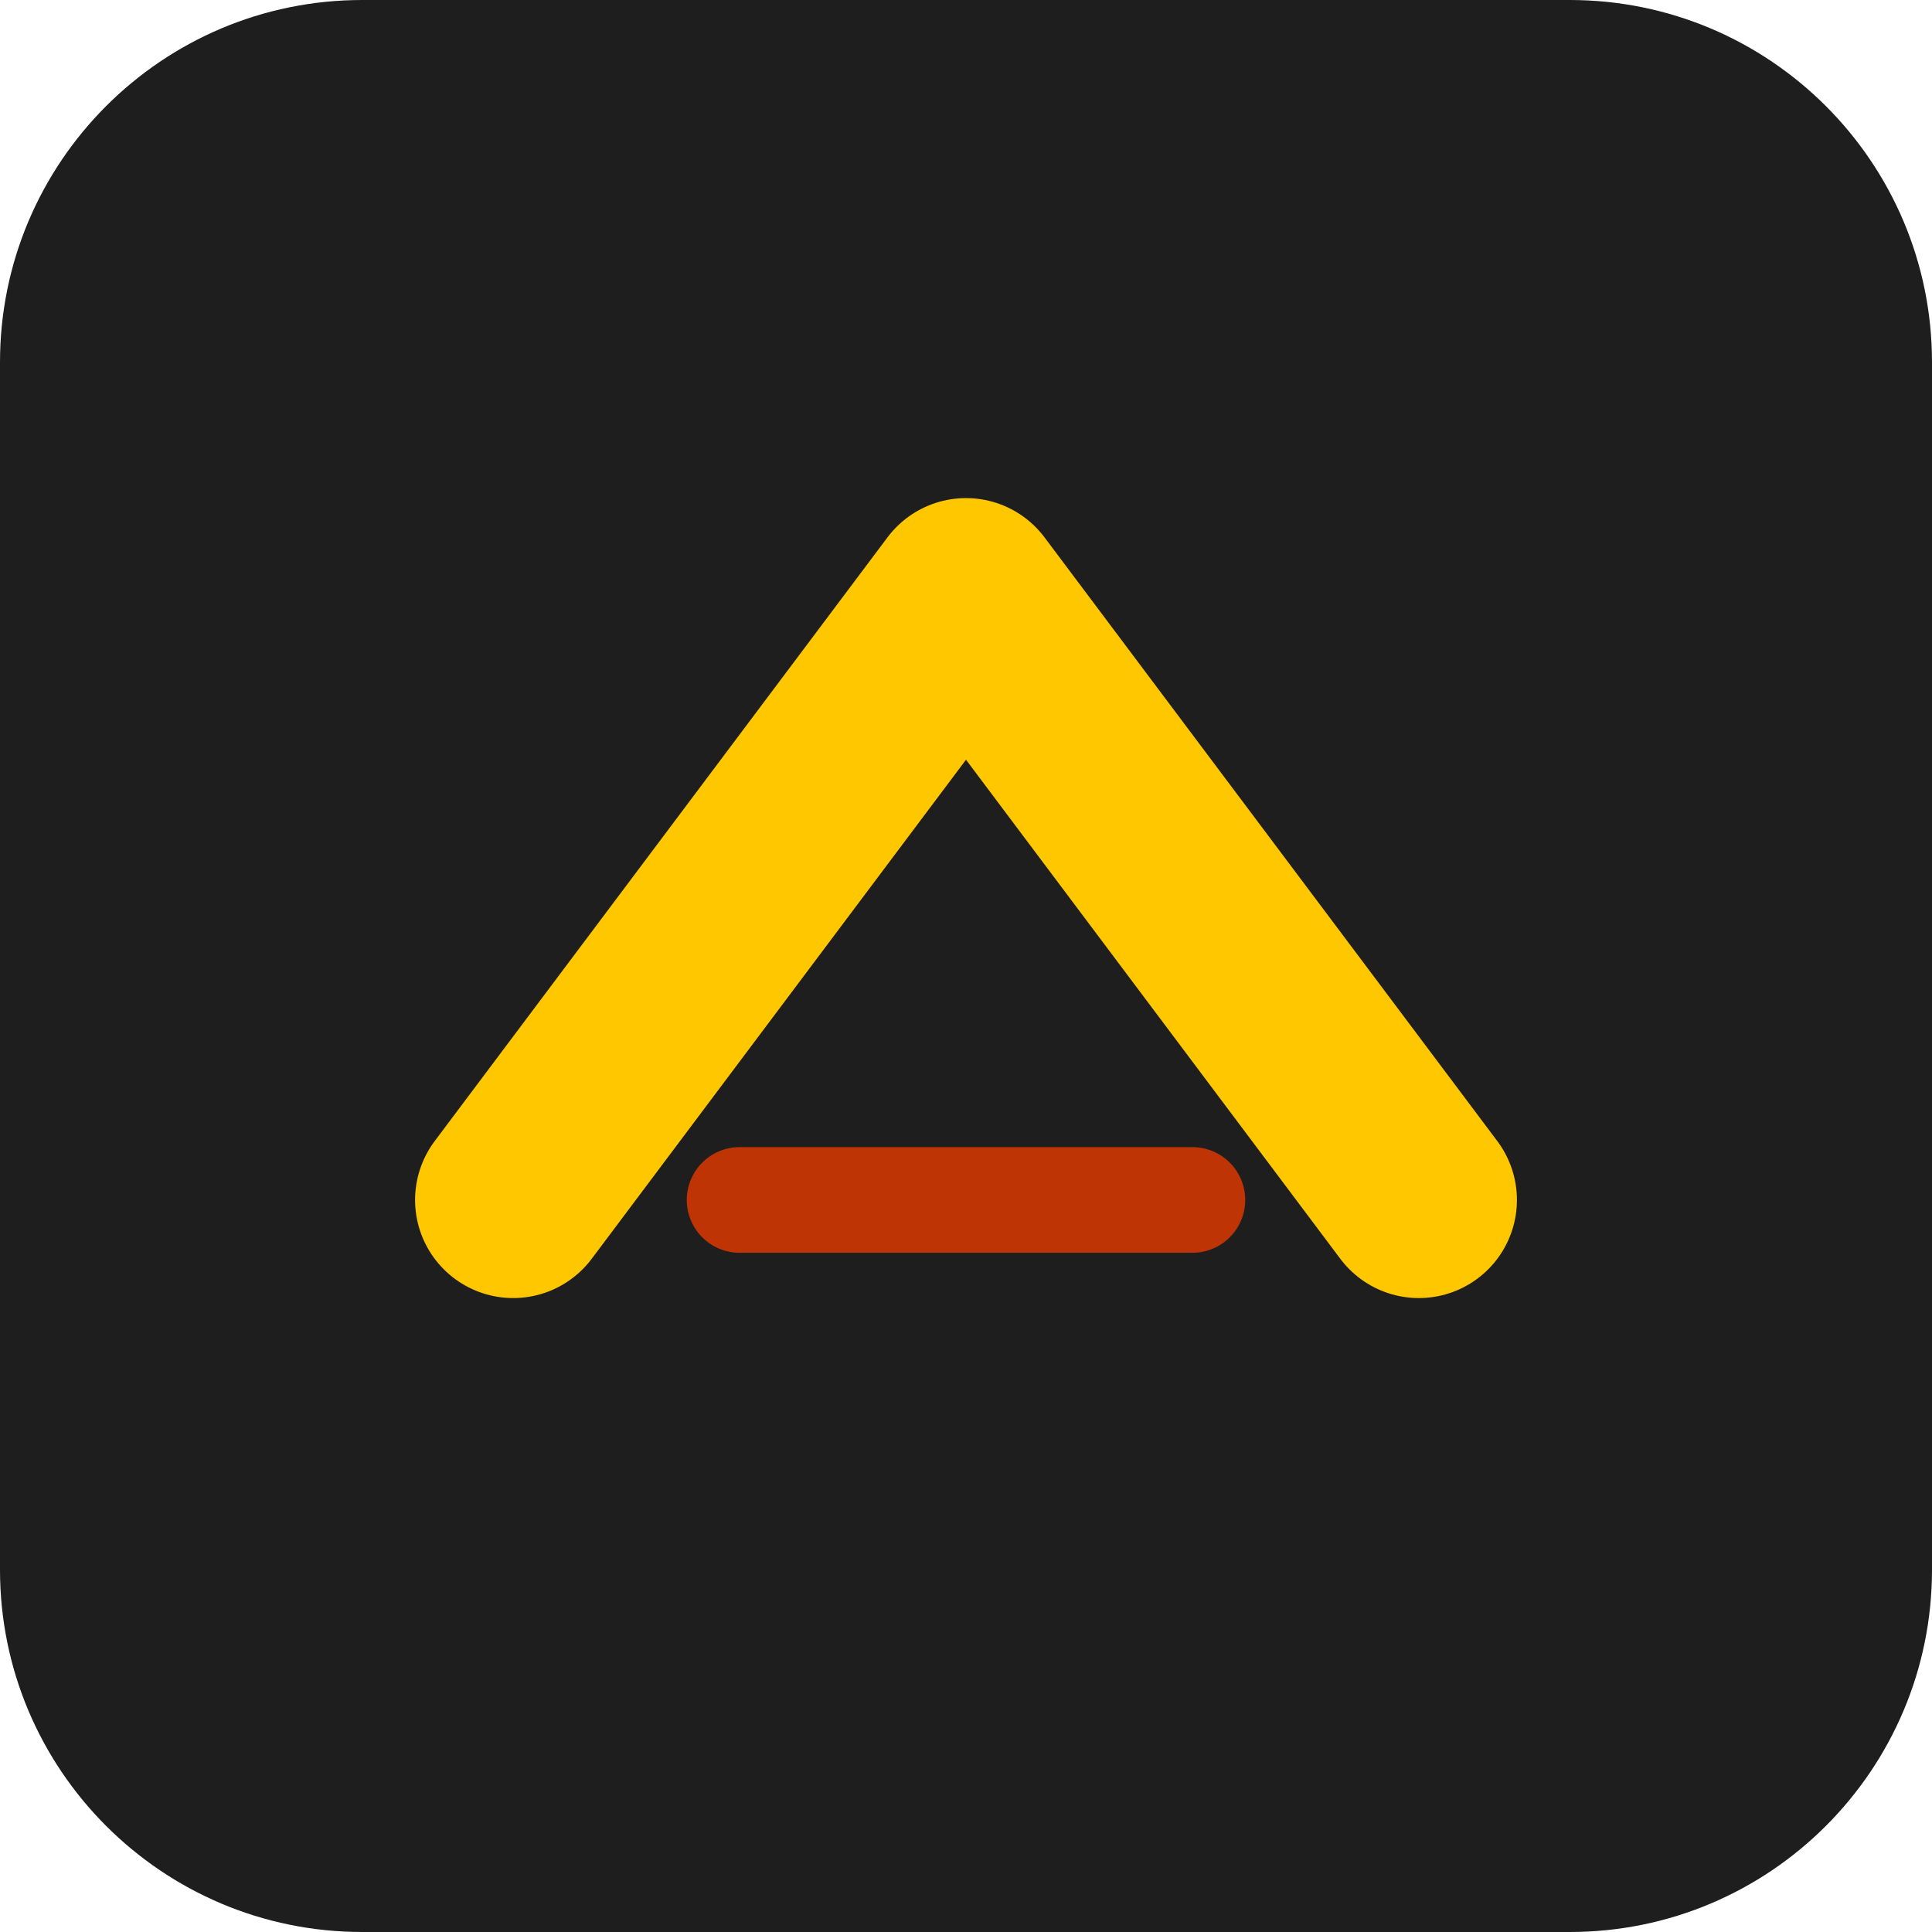
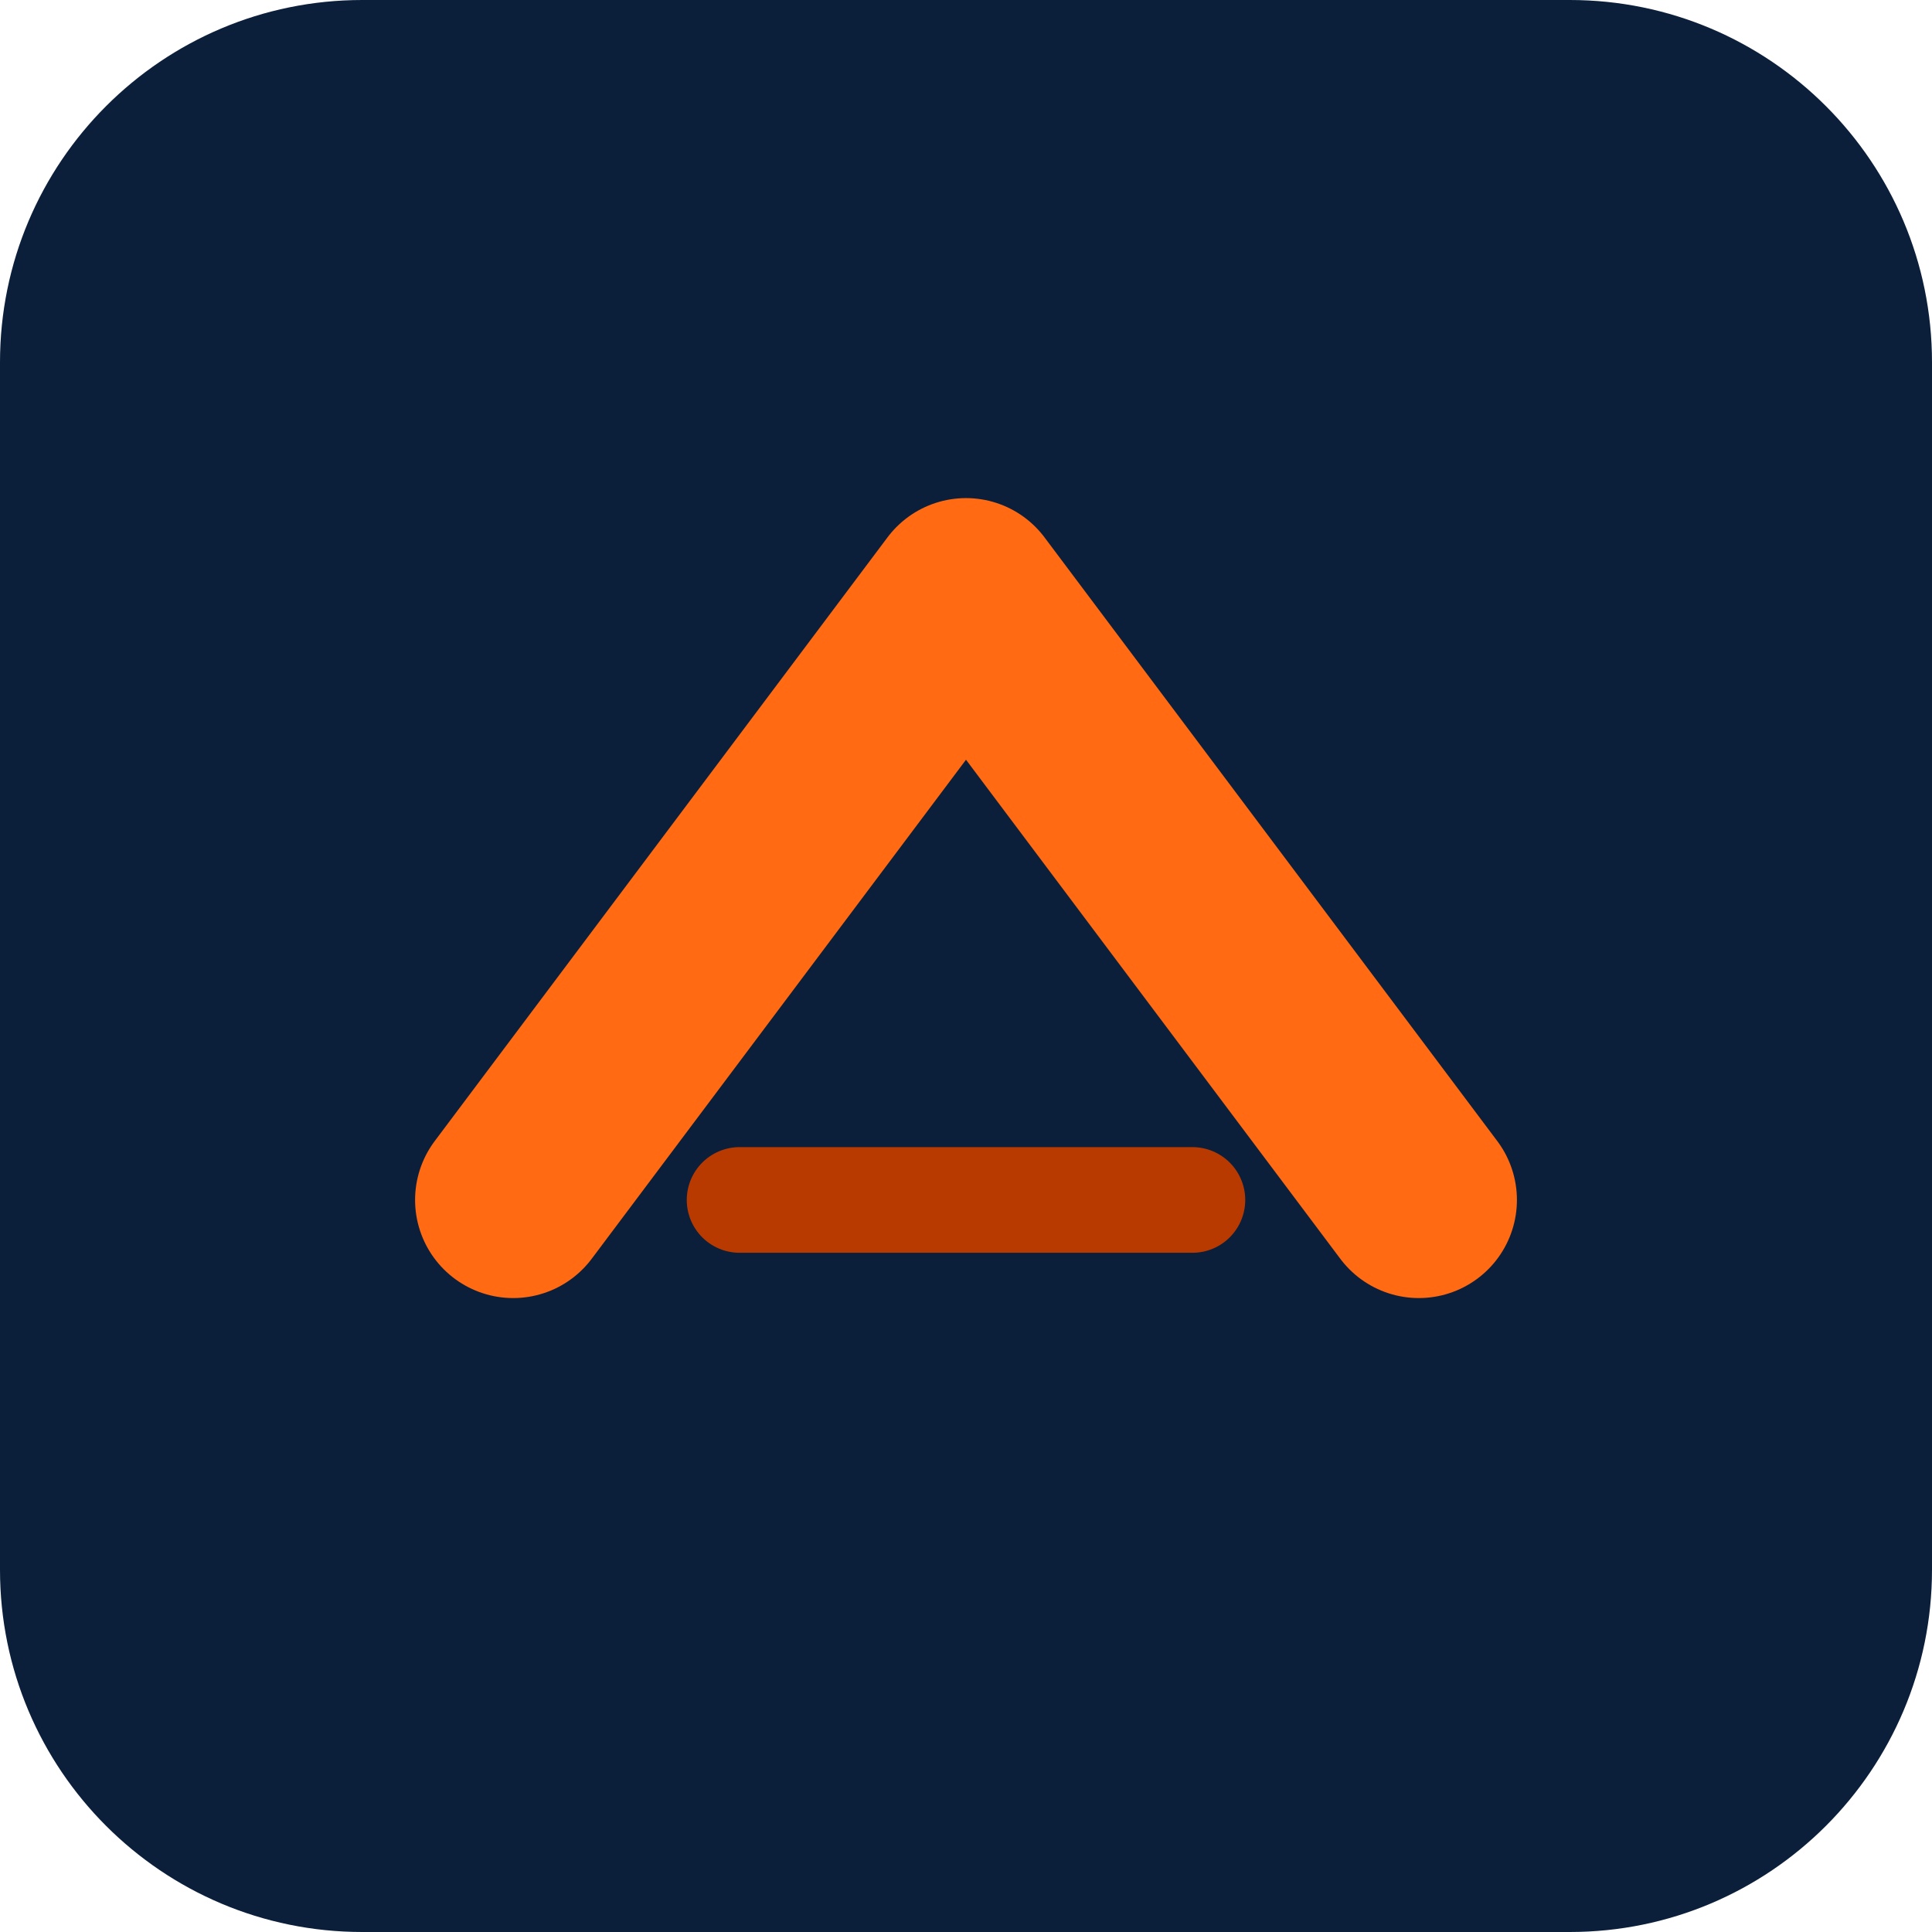
<svg xmlns="http://www.w3.org/2000/svg" viewBox="0 0 512 512" fill="none">
-   <rect width="512" height="512" rx="96" fill="#1E1E1E" />
-   <path d="M136 318 L256 158 L376 318" stroke="#FFC700" stroke-width="52" stroke-linecap="round" stroke-linejoin="round" />
-   <path d="M196 318 H316" stroke="#BF3404" stroke-width="28" stroke-linecap="round" />
+   <rect width="512" height="512" rx="96" fill="#0B1F3A" />
+   <path d="M136 318 L256 158 L376 318" stroke="#FF6A13" stroke-width="52" stroke-linecap="round" stroke-linejoin="round" />
+   <path d="M196 318 H316" stroke="#B93A00" stroke-width="28" stroke-linecap="round" />
</svg>
